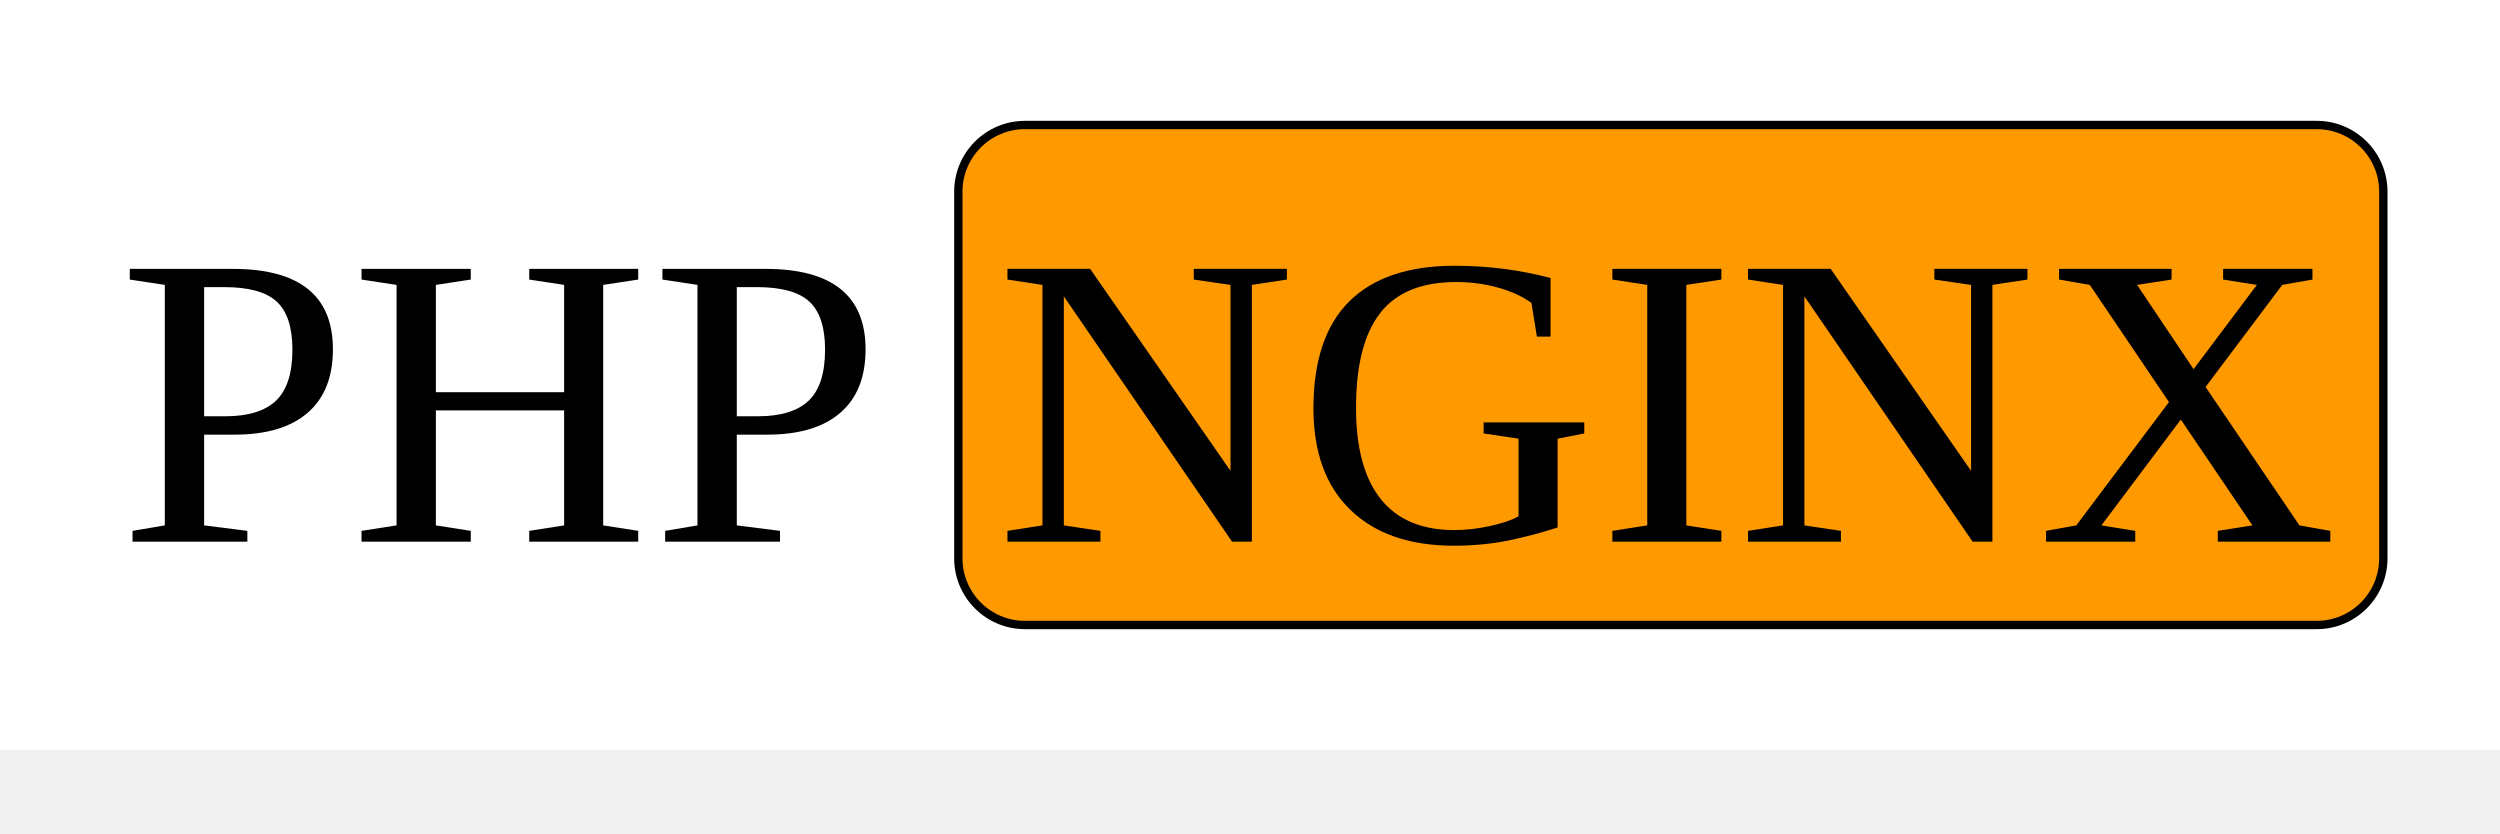
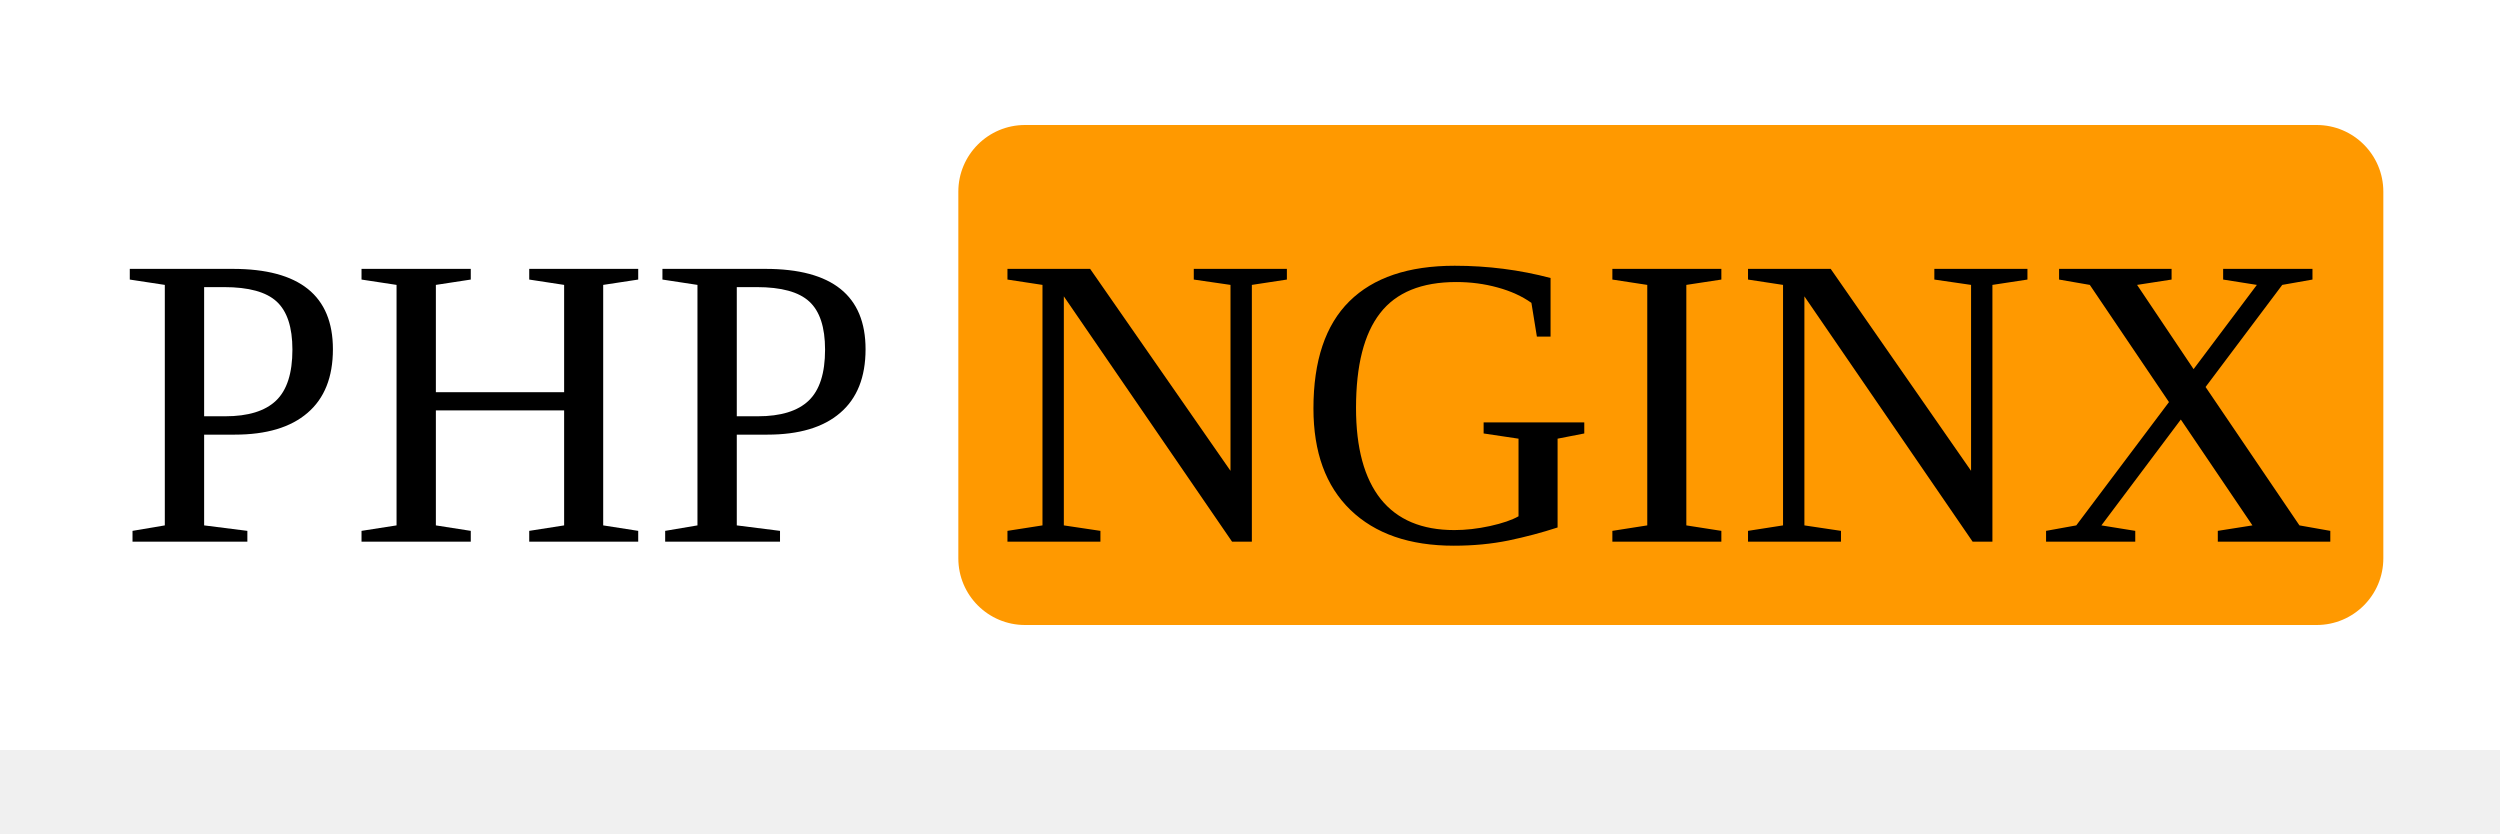
<svg xmlns="http://www.w3.org/2000/svg" version="1.1" width="300" height="100">
  <rect width="300" height="90" style="fill:#FFF;stroke-opacity:0;" />
  <text x="60" y="65" font-size="50" text-anchor="middle" style="fill: #000;">PHP</text>
-   <rect x="115" y="15" rx="8" ry="8" width="171" height="60" style="fill:#f90;stroke-width:1;stroke:rgb(0,0,0);" />
+   <rect x="115" y="15" rx="8" ry="8" width="171" height="60" style="fill:#f90;" />
  <text x="200" y="65" font-size="50" text-anchor="middle" style="fill: #000;">NGINX</text>
</svg>
